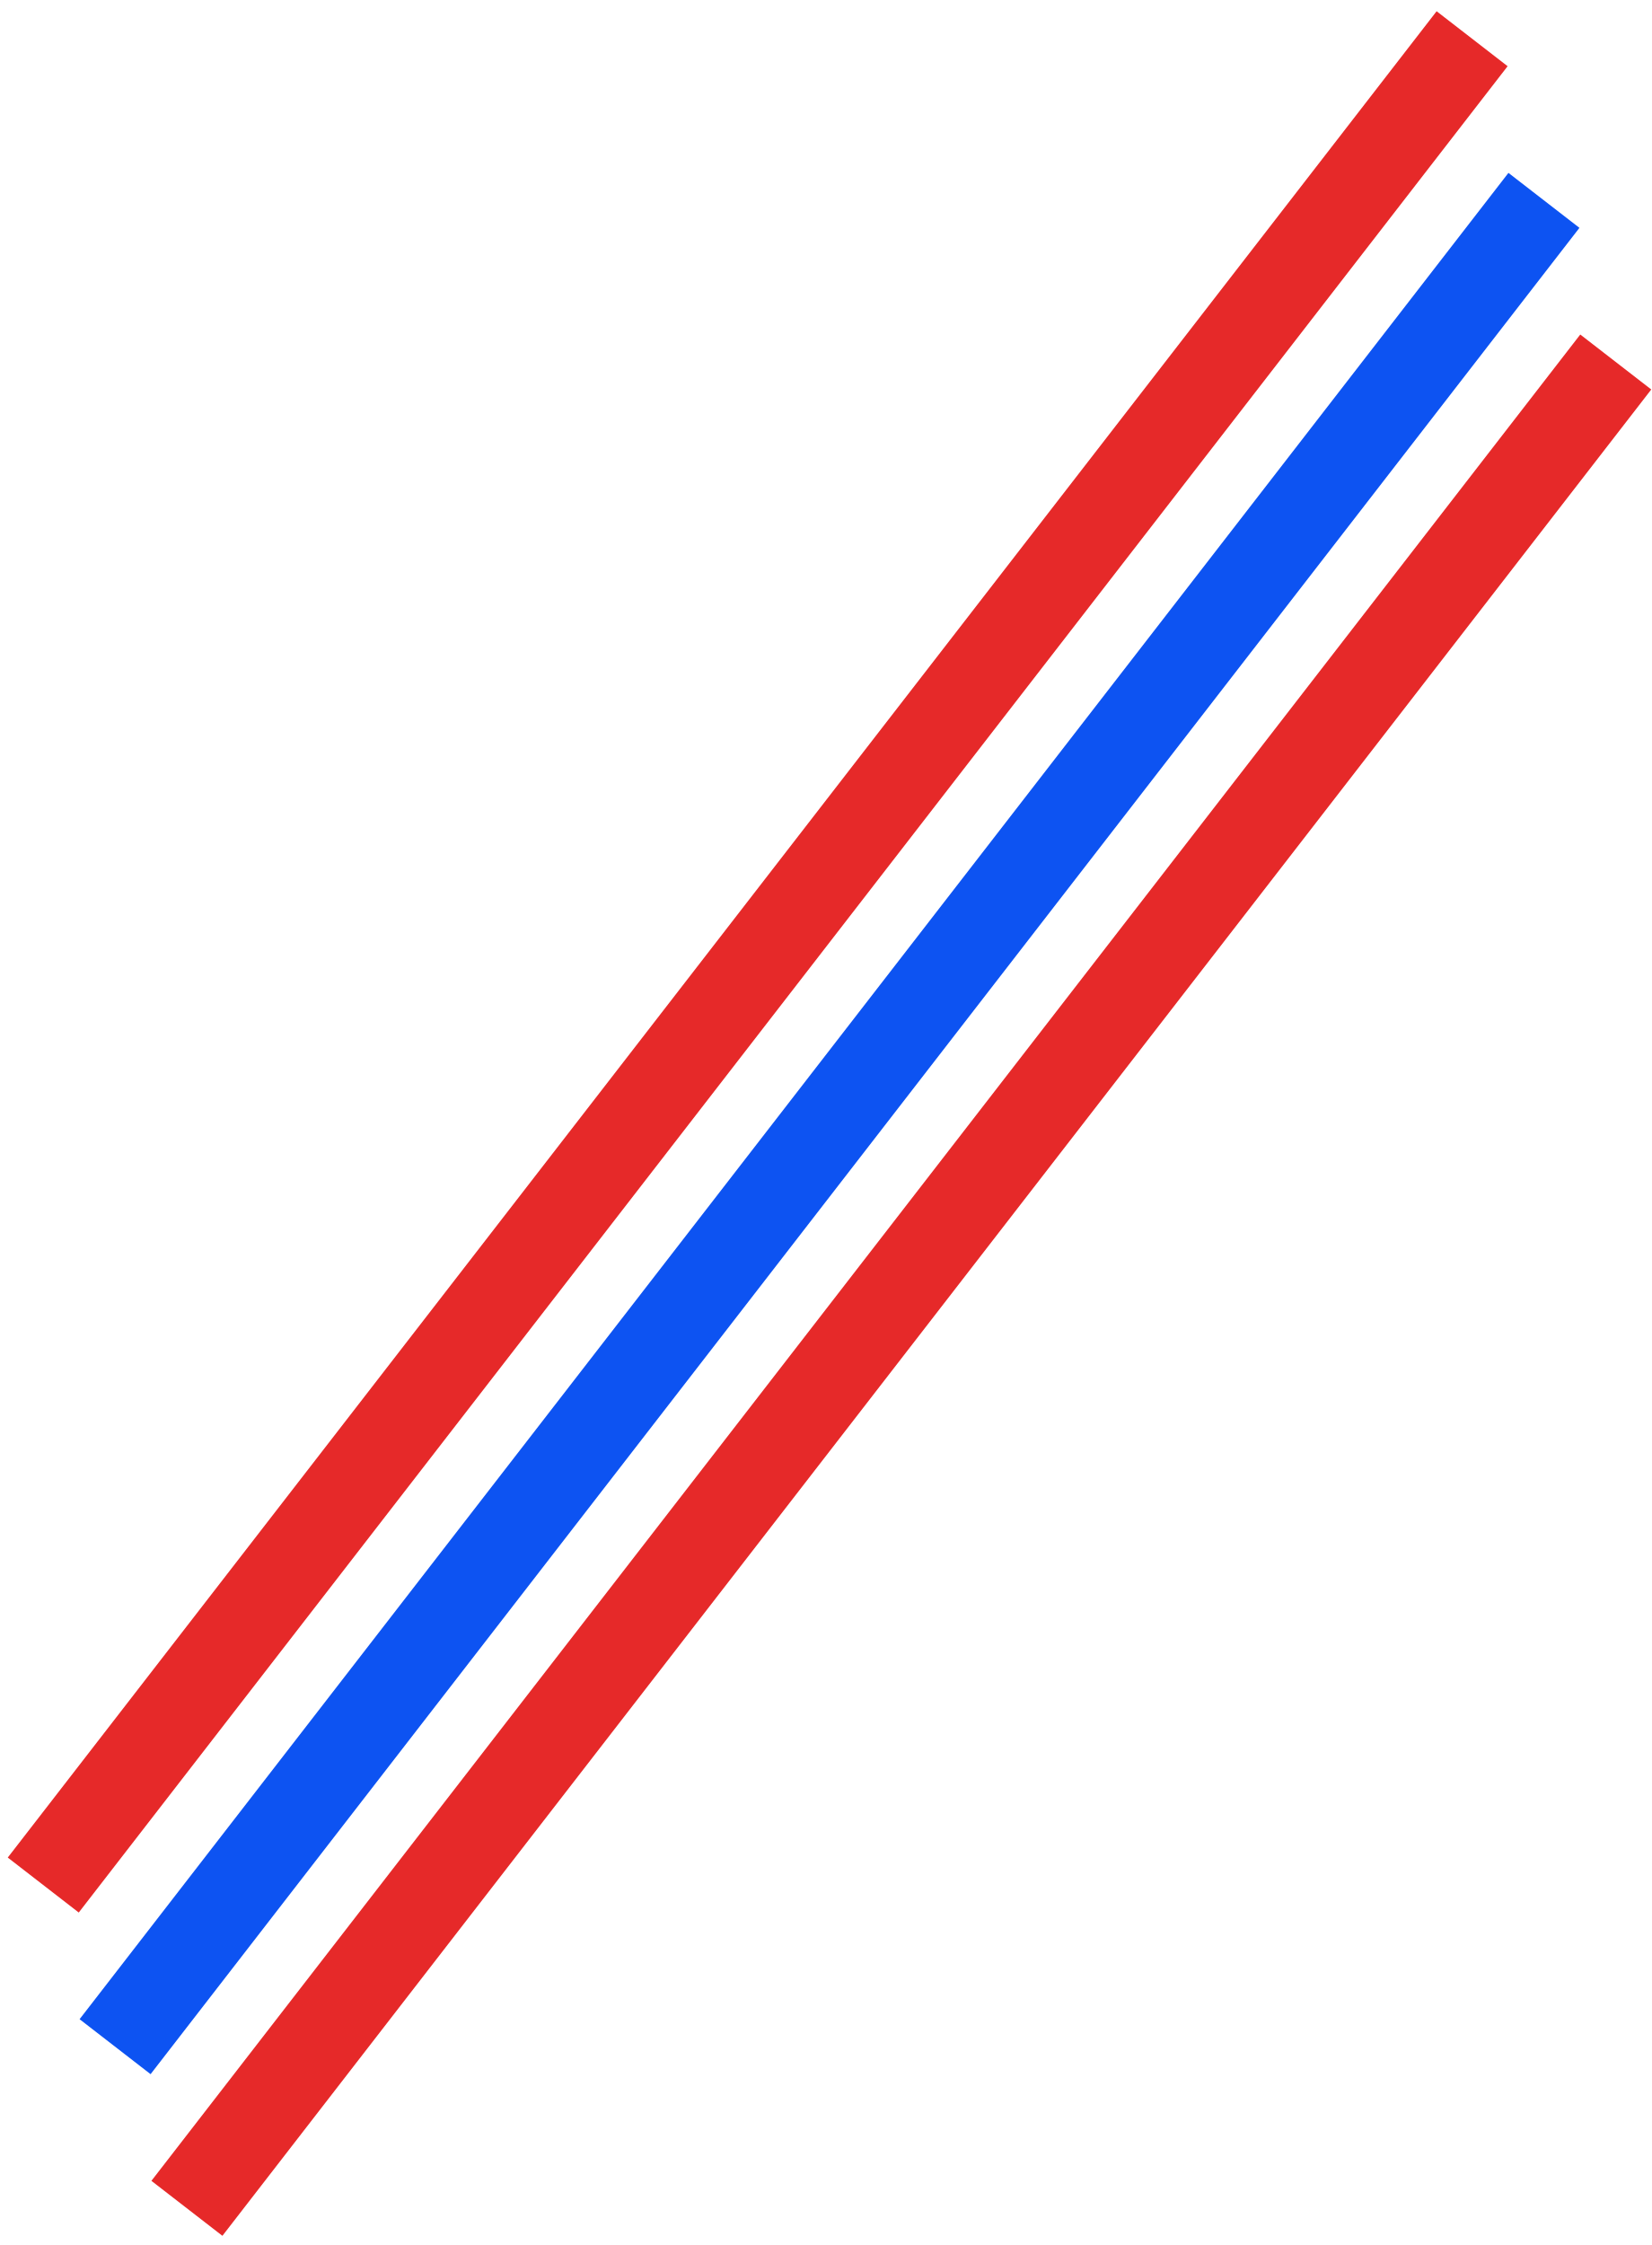
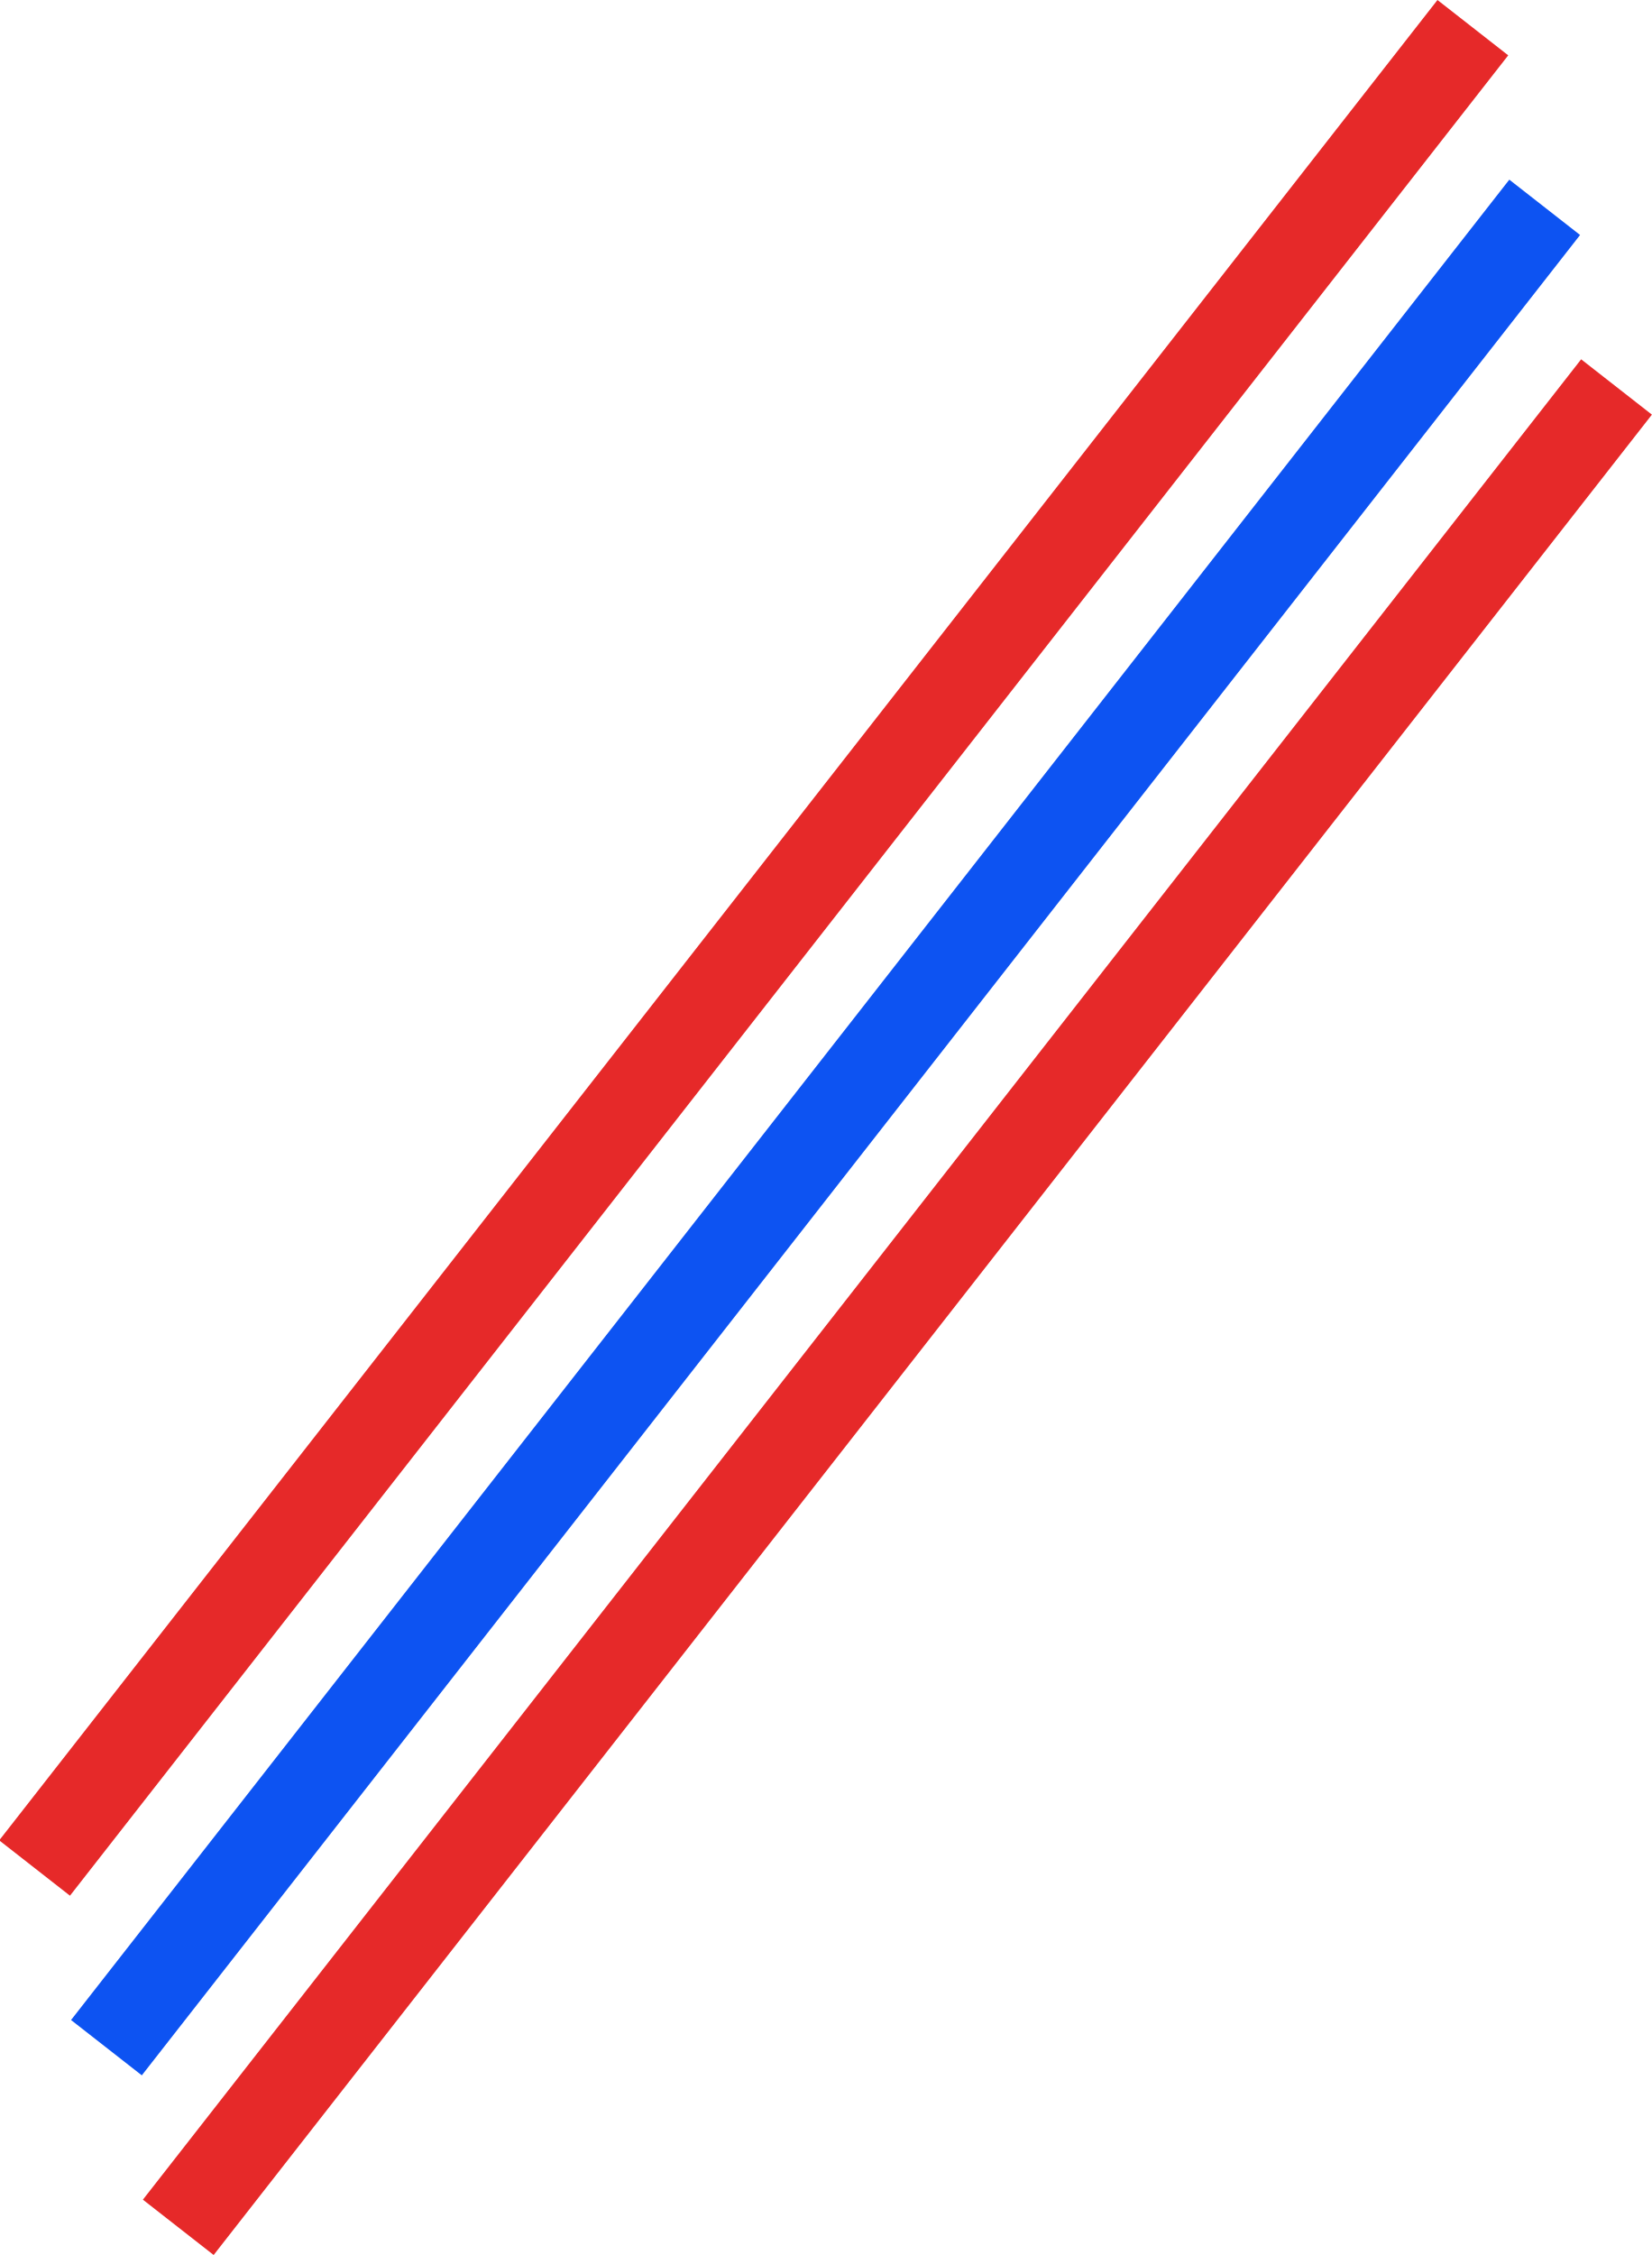
- <svg xmlns="http://www.w3.org/2000/svg" width="92" height="125" viewBox="0 0 92 125" fill="none">
-   <line x1="81.982" y1="2.156" x2="2.409" y2="104.958" stroke="#E62929" stroke-width="5" />
-   <line x1="89.982" y1="20.156" x2="10.409" y2="122.958" stroke="#E62929" stroke-width="5" />
-   <line x1="85.982" y1="11.156" x2="6.409" y2="113.958" stroke="#0D53F2" stroke-width="5" />
+ <svg xmlns="http://www.w3.org/2000/svg" id="lines" width="91.976" height="125.52" viewBox="0 0 91.976 125.52">
+   <rect id="Rectangle_18" data-name="Rectangle 18" width="5" height="130" transform="matrix(0.788, 0.616, -0.616, 0.788, 80.036, 0)" fill="#e62929" />
+   <rect id="Rectangle_19" data-name="Rectangle 19" width="5" height="130" transform="matrix(0.788, 0.616, -0.616, 0.788, 84.036, 10)" fill="#0d53f2" />
+   <rect id="Rectangle_20" data-name="Rectangle 20" width="5" height="130" transform="matrix(0.788, 0.616, -0.616, 0.788, 88.036, 20)" fill="#e62929" />
</svg>
